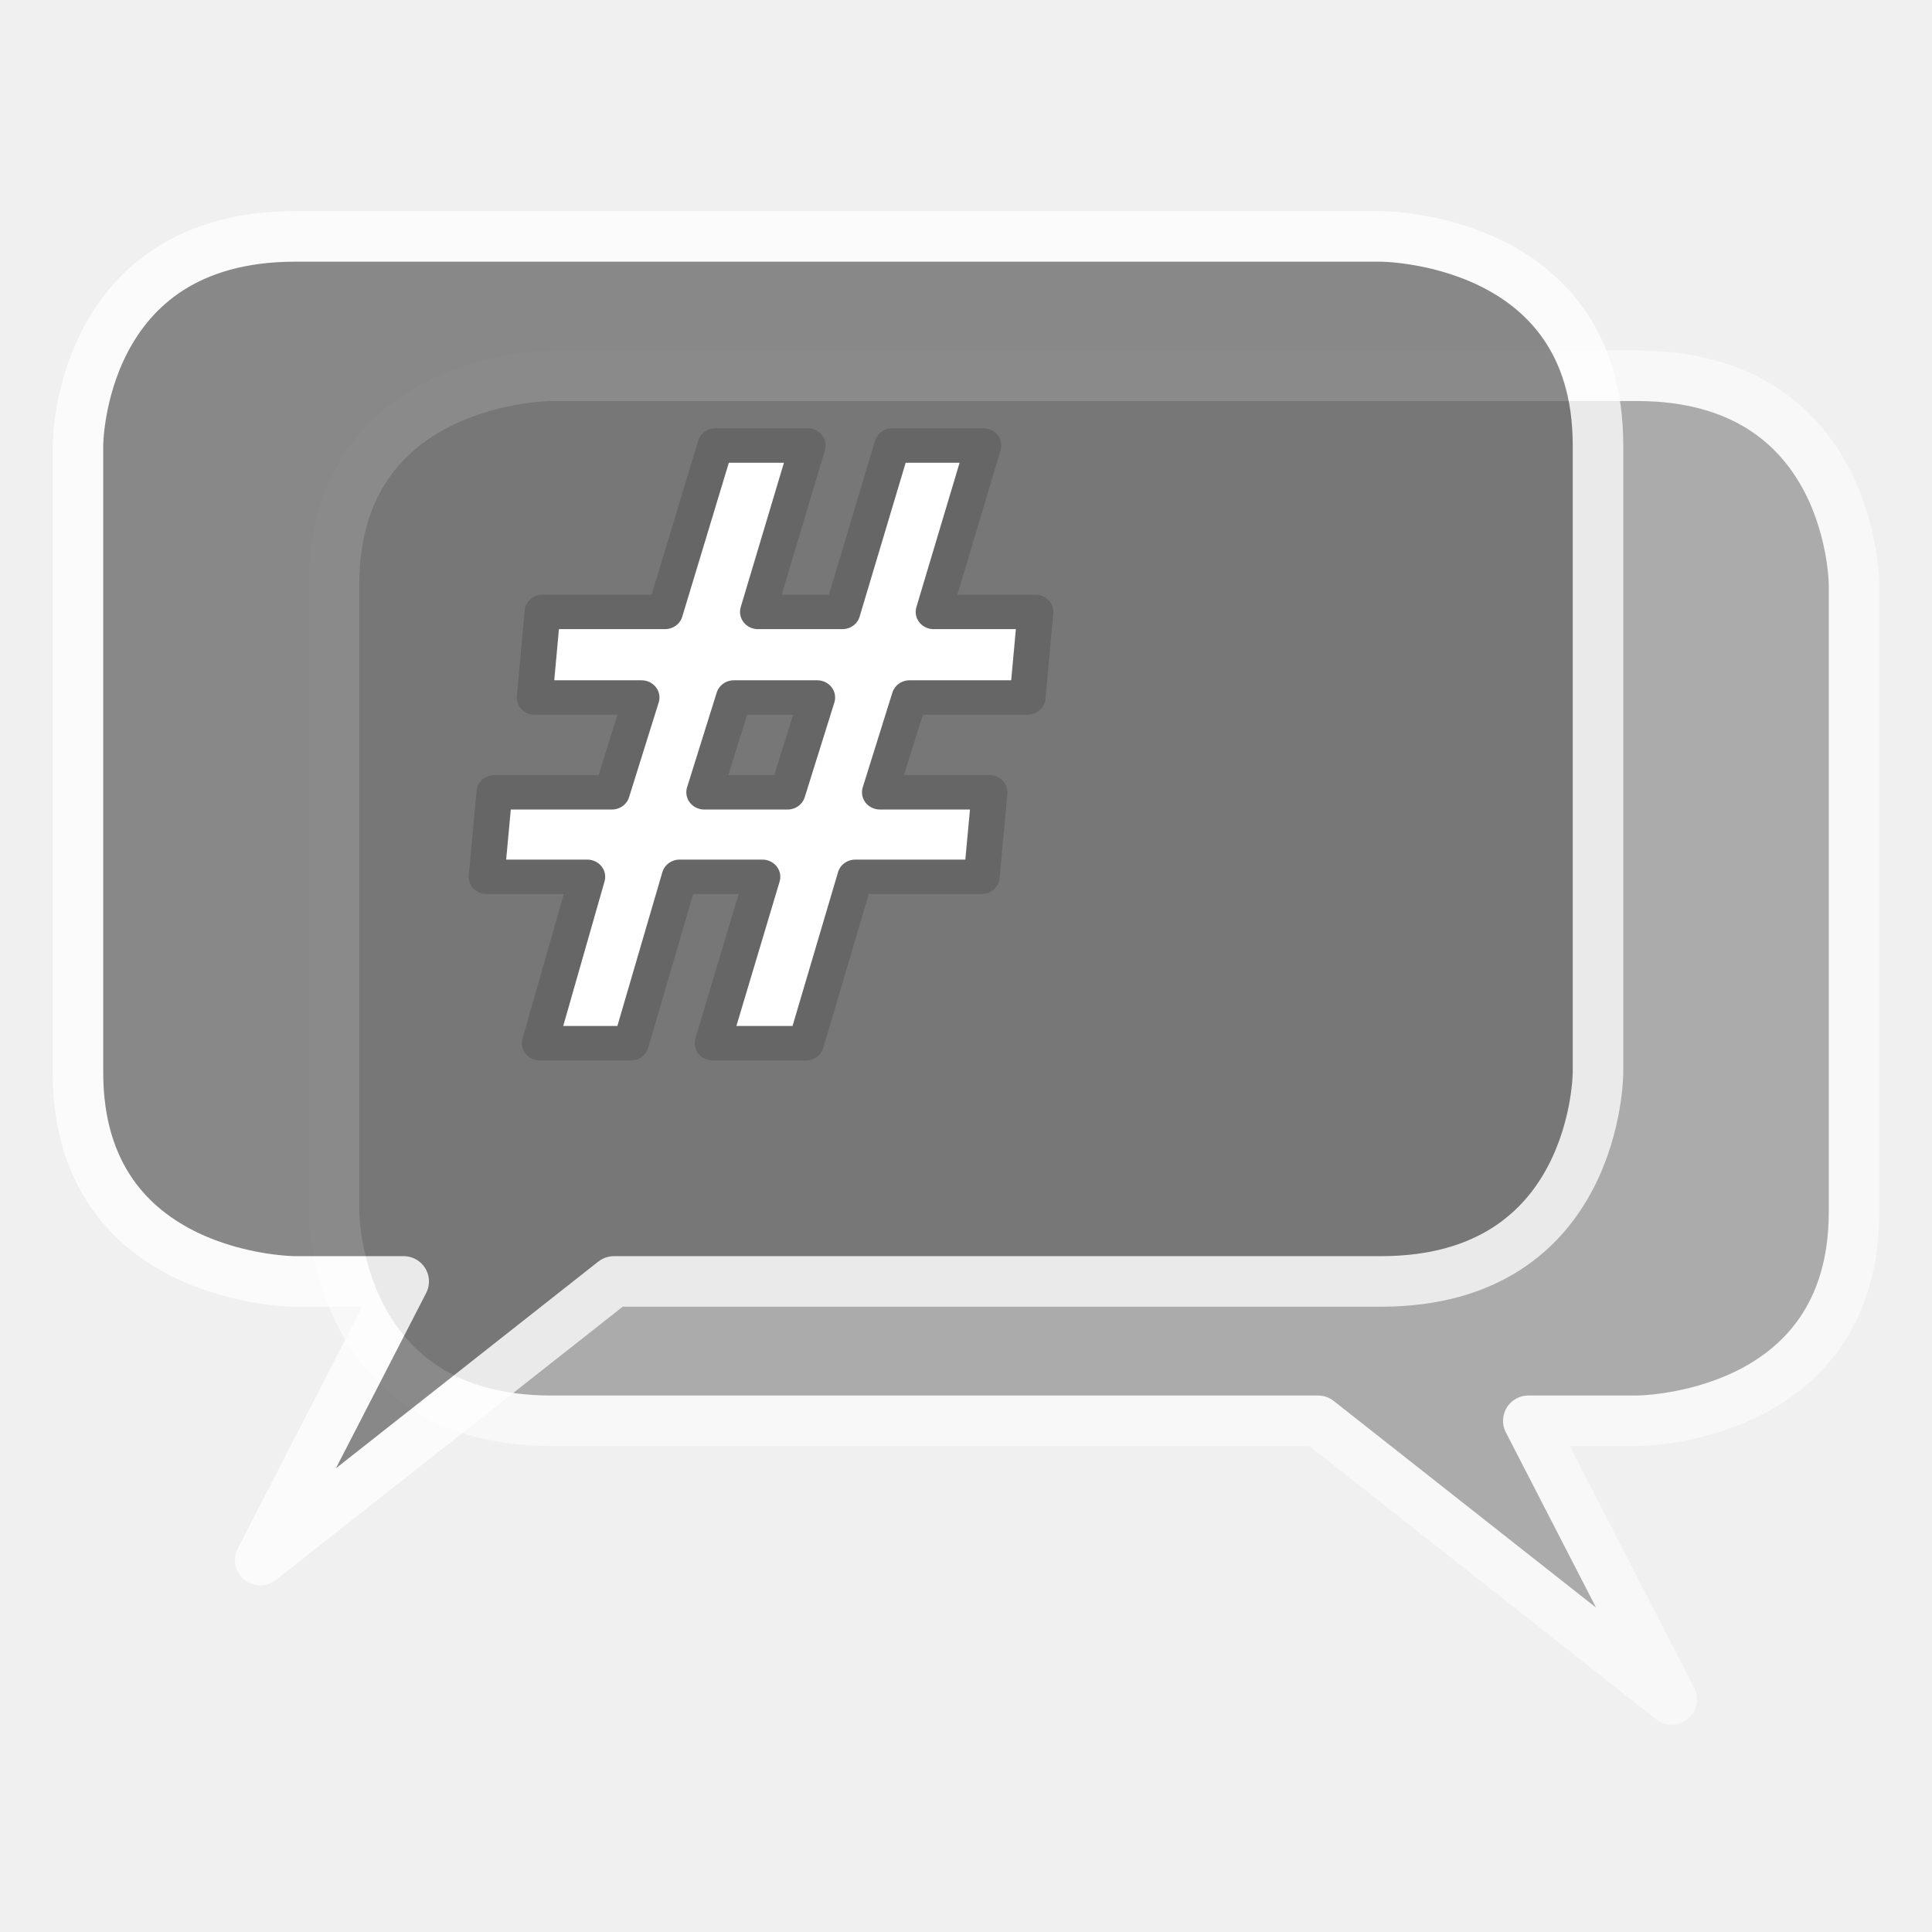
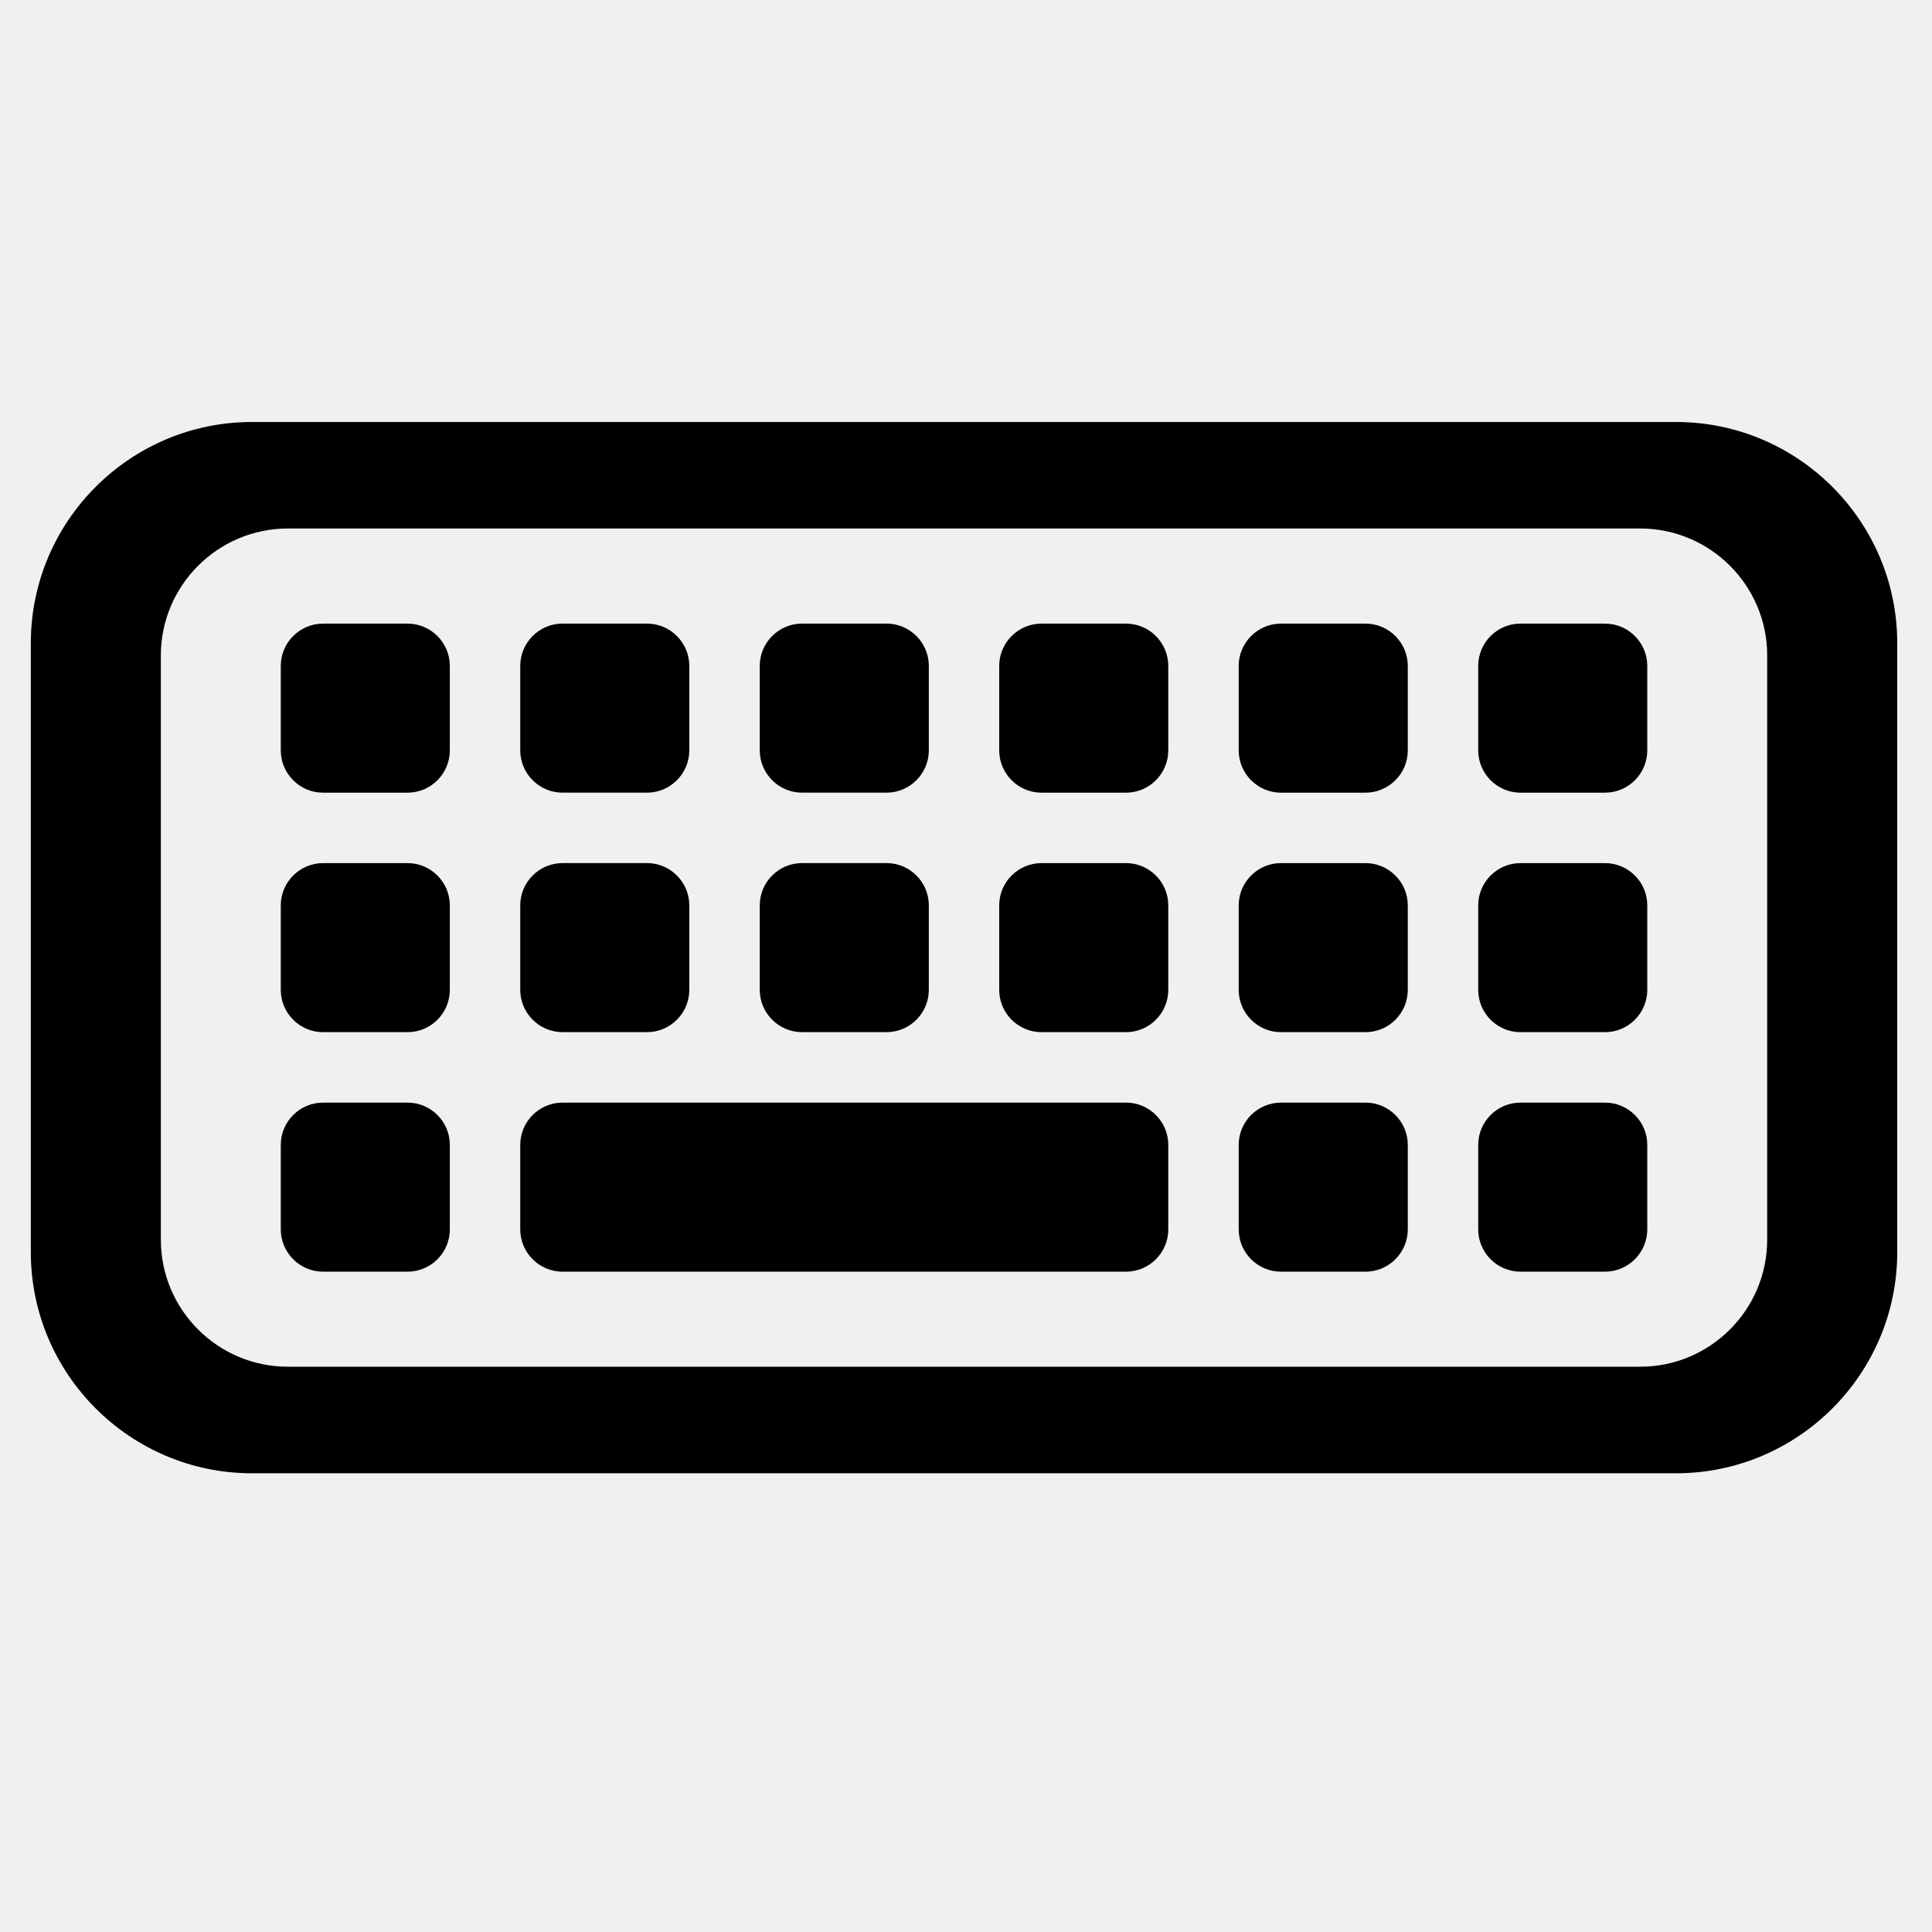
- <svg xmlns="http://www.w3.org/2000/svg" height="55" id="svg4690" version="1.1" width="55">
-   <defs id="defs4692" />
-   <g id="layer1" transform="translate(0,-997.3622)">
-     <g id="g4651" style="display:inline;enable-background:new;fill:#666666;stroke:#ffffff" transform="translate(0,752.4122)">
-       <g id="g4645" style="fill:#666666;stroke:#ffffff">
-         <path clip-path="none" d="m 46.599,255.647 c 6.183,0 6.182,5.95 6.182,5.95 l 0,17.85 c 0,5.95 -6.182,5.95 -6.182,5.95 l -3.091,0 4.084,7.933 -10.07,-7.933 -21.832,0 c -6.182,0 -6.182,-5.95 -6.182,-5.95 l 0,-17.85 c 0,-5.95 6.182,-5.95 6.182,-5.95 z" id="path4055" style="fill:#666666;fill-opacity:1;fill-rule:nonzero;stroke:#ffffff;stroke-width:1.439;stroke-linecap:round;stroke-linejoin:round;stroke-miterlimit:4;stroke-dasharray:none;marker:none;visibility:visible;display:inline;overflow:visible;enable-background:accumulate;opacity:0.5" />
-         <path clip-path="none" d="m 8.401,251.68 c -6.183,0 -6.182,5.95 -6.182,5.95 l 0,17.85 c 0,5.95 6.182,5.95 6.182,5.95 l 3.091,0 -4.084,7.933 10.07,-7.933 21.832,0 c 6.182,0 6.182,-5.95 6.182,-5.95 l 0,-17.85 c 0,-5.95 -6.182,-5.95 -6.182,-5.95 z" id="path3802" style="fill:#666666;fill-opacity:1;fill-rule:nonzero;stroke:#ffffff;stroke-width:1.439;stroke-linecap:round;stroke-linejoin:round;stroke-miterlimit:4;stroke-dasharray:none;marker:none;visibility:visible;display:inline;overflow:visible;enable-background:accumulate;opacity:0.75" />
-         <text id="text3965" style="font-size:9.717px;font-style:normal;font-variant:normal;font-weight:normal;font-stretch:normal;line-height:125%;letter-spacing:0px;word-spacing:0px;opacity:1;fill:#ffffff;fill-opacity:1;stroke:#666666;stroke-width:1;display:inline;enable-background:new;font-family:Cantarell;-inkscape-font-specification:Cantarell;stroke-linejoin:round" transform="scale(1.019301,0.9810645)" x="13.105" xml:space="preserve" y="279.947">
-           <tspan id="tspan3967" style="font-size:24.292px;font-style:italic;font-weight:bold;fill:#ffffff;fill-opacity:1;stroke:#666666;stroke-width:1;-inkscape-font-specification:Cantarell Bold Italic;stroke-linejoin:round" x="13.105" y="279.947">#</tspan>
-         </text>
+ <svg xmlns="http://www.w3.org/2000/svg" version="1.1" id="Calque_1" x="0px" y="0px" width="100px" height="100px" viewBox="0 0 100 100" enable-background="new 0 0 100 100" xml:space="preserve">
+   <defs id="defs246" />
+   <g id="Captions" display="none">
+     <rect x="-744" y="-138" display="inline" width="185" height="99" id="rect6" />
+     <rect x="-552" y="-174" display="inline" width="100" height="30" id="rect8" />
+     <text transform="matrix(1 0 0 1 -486 -157.5)" display="inline" fill="#000000" font-family="'Helvetica'" font-size="2.4" id="text10">http://thenounproject.com</text>
+     <text transform="matrix(1 0 0 1 -544.834 -162.5)" display="inline" fill="#000000" font-family="'Helvetica-Bold'" font-size="6.158" id="text12">The Noun Project</text>
+     <text transform="matrix(1 0 0 1 -543.7139 -157.7002)" display="inline" fill="#000000" font-family="'Helvetica-Bold'" font-size="4" id="text14">Icon Template</text>
+     <text transform="matrix(1 0 0 1 -730.5 -127.5)" display="inline" fill="#000000" font-family="'Helvetica-Bold'" font-size="6.158" id="text16">Reminders</text>
+     <line display="inline" fill="#000000" stroke="#FFFFFF" stroke-miterlimit="10" x1="-544" y1="-152.5" x2="-534" y2="-152.5" id="line18" />
+     <line display="inline" fill="#000000" stroke="#FFFFFF" stroke-miterlimit="10" x1="-731" y1="-121.5" x2="-714" y2="-121.5" id="line20" />
+     <g display="inline" id="g22">
+       <g id="g24">
+         <g id="g26">
+           <rect x="-722.802" y="-106.682" fill="#000000" width="8.721" height="8.642" id="rect28" />
+           <path fill="#000000" d="M-716.455-95.688h4.747v-4.703h-4.747V-95.688z M-711.266-95.251h-5.63v-5.579h5.63V-95.251      L-711.266-95.251z M-718.221-93.938h8.279v-8.203h-8.279V-93.938L-718.221-93.938z M-709.5-93.5h-9.163v-9.079h9.163V-93.5      L-709.5-93.5z" id="path30" />
+           <polygon fill="#000000" points="-718.149,-93.867 -718.292,-94.009 -710.013,-102.213 -709.871,-102.071     " id="polygon32" />
+         </g>
      </g>
    </g>
+     <rect x="-731" y="-80" display="inline" fill="none" width="35" height="32.5" id="rect34" />
+     <text transform="matrix(1 0 0 1 -731 -77.8428)" display="inline" fill="#000000" font-family="'Helvetica-Bold'" font-size="3" id="text36">Strokes</text>
+     <text transform="matrix(1 0 0 1 -731 -72.8428)" display="inline" fill="#000000" font-family="'Helvetica'" font-size="2.4" id="text38">Try to keep strokes at 4px</text>
+     <text transform="matrix(1 0 0 1 -731 -67.8428)" display="inline" fill="#000000" font-family="'Helvetica'" font-size="2.4" id="text40">Minimum stroke weight is 2px</text>
+     <text transform="matrix(1 0 0 1 -731 -63.3428)" display="inline" fill="#000000" font-family="'Helvetica'" font-size="2.4" id="text42">For thicker strokes use even </text>
+     <text transform="matrix(1 0 0 1 -731 -60.3428)" display="inline" fill="#000000" font-family="'Helvetica'" font-size="2.4" id="text44">numbers: 6px, 8px etc.</text>
+     <text transform="matrix(1 0 0 1 -731 -55.8428)" display="inline" fill="#000000" font-family="'Helvetica-Bold'" font-size="2.4" id="text46">Remember to expand strokes </text>
+     <text transform="matrix(1 0 0 1 -731 -52.8428)" display="inline" fill="#000000" font-family="'Helvetica-Bold'" font-size="2.4" id="text48">before saving as an SVG </text>
+     <rect x="-688.5" y="-80" display="inline" fill="none" width="35" height="32.5" id="rect50" />
+     <text transform="matrix(1 0 0 1 -688.5 -77.8428)" display="inline" fill="#000000" font-family="'Helvetica-Bold'" font-size="3" id="text52">Size</text>
+     <text transform="matrix(1 0 0 1 -688.5 -72.8428)" display="inline" fill="#000000" font-family="'Helvetica'" font-size="2.4" id="text54">Cannot be wider or taller than </text>
+     <text transform="matrix(1 0 0 1 -688.5 -69.3428)" display="inline" fill="#000000" font-family="'Helvetica'" font-size="2.4" id="text56">100px (artboar size)</text>
+     <text transform="matrix(1 0 0 1 -688.5 -64.3428)" display="inline" fill="#000000" font-family="'Helvetica'" font-size="2.4" id="text58">Scale your icon to fill as much of </text>
+     <text transform="matrix(1 0 0 1 -688.5 -61.3428)" display="inline" fill="#000000" font-family="'Helvetica'" font-size="2.4" id="text60">the Safe Area as possible (within </text>
+     <text transform="matrix(1 0 0 1 -688.5 -58.3428)" display="inline" fill="#000000" font-family="'Helvetica'" font-size="2.4" id="text62">the guides)</text>
+     <rect x="-646" y="-80" display="inline" fill="none" width="35" height="32.5" id="rect64" />
+     <text transform="matrix(1 0 0 1 -646 -77.8428)" display="inline" fill="#000000" font-family="'Helvetica-Bold'" font-size="3" id="text66">Ungroup</text>
+     <text transform="matrix(1 0 0 1 -646 -72.8428)" display="inline" fill="#000000" font-family="'Helvetica'" font-size="2.4" id="text68">If your design has more than one </text>
+     <text transform="matrix(1 0 0 1 -646 -69.8428)" display="inline" fill="#000000" font-family="'Helvetica'" font-size="2.4" id="text70">shape, make sure to ungroup.</text>
+     <rect x="-602" y="-80" display="inline" fill="none" width="35" height="32.5" id="rect72" />
+     <text transform="matrix(1 0 0 1 -602 -77.8428)" display="inline" fill="#000000" font-family="'Helvetica-Bold'" font-size="3" id="text74">Save as</text>
+     <text transform="matrix(1 0 0 1 -602 -72.8428)" display="inline" fill="#000000" font-family="'Helvetica'" font-size="2.4" id="text76">Save as .SVG and make sure </text>
+     <text transform="matrix(1 0 0 1 -602 -69.8428)" display="inline" fill="#000000" font-family="'Helvetica'" font-size="2.4" id="text78">“Use Artboards” is checked.</text>
+     <text transform="matrix(1.0074 0 0 1 -677.542 -107.4062)" display="inline" fill="#000000" font-family="'Helvetica'" font-size="2.573" id="text80">100px</text>
+     <text transform="matrix(1.0074 0 0 1 -593 -99)" display="inline" fill="#000000" font-family="'Helvetica-Bold'" font-size="5.146" id="text82">.SVG</text>
+     <rect x="-678.514" y="-103.185" display="inline" fill="#000000" width="10.261" height="10.185" id="rect84" />
+     <rect x="-678.477" y="-106.234" display="inline" fill="#000000" width="0.522" height="2.337" id="rect86" />
+     <rect x="-668.812" y="-106.234" display="inline" fill="#000000" width="0.523" height="2.337" id="rect88" />
+     <rect x="-679" y="-105.663" display="inline" fill="#000000" width="11.233" height="0.572" id="rect90" />
+     <g display="inline" id="g92">
+       <rect x="-635.805" y="-104.156" fill="#000000" width="10.305" height="10.156" id="rect94" />
+       <rect x="-628.809" y="-109.293" fill="#000000" width="3.308" height="3.261" id="rect96" />
+     </g>
+     <rect x="-730.5" y="-115.5" display="inline" fill="#000000" stroke="#FFFFFF" stroke-miterlimit="10" width="30" height="30" id="rect98" />
+     <rect x="-688.5" y="-115.5" display="inline" fill="#000000" stroke="#FFFFFF" stroke-miterlimit="10" width="30" height="30" id="rect100" />
+     <rect x="-645.5" y="-115.5" display="inline" fill="#000000" stroke="#FFFFFF" stroke-miterlimit="10" width="30" height="30" id="rect102" />
+     <rect x="-601.5" y="-115.5" display="inline" fill="#000000" stroke="#FFFFFF" stroke-miterlimit="10" width="30" height="30" id="rect104" />
  </g>
+   <path style="fill:#000000;fill-opacity:1;" id="path210" d="m 21.096,32.278 h -4.376 c -1.203,0 -2.187,0.984 -2.187,2.187 v 4.375 c 0,1.204 0.984,2.189 2.187,2.189 h 4.376 c 1.204,0 2.187,-0.984 2.187,-2.189 v -4.375 c 0,-1.203 -0.984,-2.187 -2.187,-2.187 z" />
+   <path style="fill:#000000" id="path212" d="m 29.115,41.028 h 4.376 c 1.203,0 2.187,-0.984 2.187,-2.189 v -4.375 c 0,-1.203 -0.984,-2.187 -2.187,-2.187 h -4.376 c -1.203,0 -2.187,0.984 -2.187,2.187 v 4.375 c 0.001,1.204 0.984,2.189 2.187,2.189 z" />
+   <path style="fill:#000000" id="path214" d="m 41.512,41.028 h 4.375 c 1.204,0 2.189,-0.984 2.189,-2.189 v -4.375 c 0,-1.203 -0.984,-2.187 -2.189,-2.187 h -4.375 c -1.204,0 -2.187,0.984 -2.187,2.187 v 4.375 c 0,1.204 0.984,2.189 2.187,2.189 z" />
+   <path style="fill:#000000" id="path216" d="M 58.283,32.278 H 53.908 c -1.205,0 -2.189,0.984 -2.189,2.187 v 4.375 c 0,1.204 0.983,2.189 2.189,2.189 h 4.375 c 1.204,0 2.187,-0.984 2.187,-2.189 v -4.375 c 0,-1.203 -0.983,-2.187 -2.187,-2.187 z" />
+   <path style="fill:#000000" id="path218" d="m 70.678,32.278 h -4.376 c -1.204,0 -2.187,0.984 -2.187,2.187 v 4.375 c 0,1.204 0.983,2.189 2.187,2.189 h 4.376 c 1.204,0 2.189,-0.984 2.189,-2.189 v -4.375 c 0,-1.203 -0.984,-2.187 -2.189,-2.187 z" />
+   <path style="fill:#000000" id="path220" d="M 83.073,32.278 H 78.699 c -1.204,0 -2.187,0.984 -2.187,2.187 v 4.375 c 0,1.204 0.983,2.189 2.187,2.189 h 4.375 c 1.205,0 2.189,-0.984 2.189,-2.189 v -4.375 c 0,-1.203 -0.983,-2.187 -2.189,-2.187 z" />
+   <path style="fill:#000000" id="path222" d="m 21.096,44.674 h -4.376 c -1.203,0 -2.187,0.984 -2.187,2.187 V 51.236 c 0,1.205 0.984,2.189 2.187,2.189 h 4.376 c 1.204,0 2.187,-0.983 2.187,-2.189 v -4.375 c 0,-1.203 -0.984,-2.187 -2.187,-2.187 z" />
+   <path style="fill:#000000" id="path224" d="m 29.115,53.424 h 4.376 c 1.203,0 2.187,-0.983 2.187,-2.189 v -4.375 c 0,-1.203 -0.984,-2.187 -2.187,-2.187 h -4.376 c -1.203,0 -2.187,0.984 -2.187,2.187 v 4.375 c 0.001,1.205 0.984,2.189 2.187,2.189 z" />
+   <path style="fill:#000000" id="path226" d="m 41.512,53.424 h 4.375 c 1.204,0 2.189,-0.983 2.189,-2.189 v -4.375 c 0,-1.203 -0.984,-2.187 -2.189,-2.187 h -4.375 c -1.204,0 -2.187,0.984 -2.187,2.187 v 4.375 c 0,1.205 0.984,2.189 2.187,2.189 z" />
+   <path style="fill:#000000" id="path228" d="M 58.283,44.674 H 53.908 c -1.205,0 -2.189,0.984 -2.189,2.187 V 51.236 c 0,1.205 0.983,2.189 2.189,2.189 h 4.375 c 1.204,0 2.187,-0.983 2.187,-2.189 v -4.375 c 0,-1.203 -0.983,-2.187 -2.187,-2.187 z" />
+   <path style="fill:#000000" id="path230" d="m 70.678,44.674 h -4.376 c -1.204,0 -2.187,0.984 -2.187,2.187 V 51.236 c 0,1.205 0.983,2.189 2.187,2.189 h 4.376 c 1.204,0 2.189,-0.983 2.189,-2.189 v -4.375 c 0,-1.203 -0.984,-2.187 -2.189,-2.187 z" />
+   <path style="fill:#000000" id="path232" d="M 83.073,44.674 H 78.699 c -1.204,0 -2.187,0.984 -2.187,2.187 V 51.236 c 0,1.205 0.983,2.189 2.187,2.189 h 4.375 c 1.205,0 2.189,-0.983 2.189,-2.189 v -4.375 c 0,-1.203 -0.983,-2.187 -2.189,-2.187 z" />
+   <path style="fill:#000000" id="path234" d="m 21.096,57.071 h -4.376 c -1.203,0 -2.187,0.983 -2.187,2.186 v 4.376 c 0,1.205 0.984,2.189 2.187,2.189 h 4.376 c 1.204,0 2.187,-0.983 2.187,-2.189 v -4.376 c 0,-1.203 -0.984,-2.186 -2.187,-2.186 z" />
+   <path style="fill:#000000" id="path236" d="M 58.283,57.071 H 29.115 c -1.203,0 -2.187,0.983 -2.187,2.186 v 4.376 c 0,1.205 0.984,2.189 2.187,2.189 h 29.168 c 1.204,0 2.187,-0.983 2.187,-2.189 v -4.376 c 0,-1.203 -0.983,-2.186 -2.187,-2.186 z" />
+   <path style="fill:#000000" id="path238" d="m 70.678,57.071 h -4.376 c -1.204,0 -2.187,0.983 -2.187,2.186 v 4.376 c 0,1.205 0.983,2.189 2.187,2.189 h 4.376 c 1.204,0 2.189,-0.983 2.189,-2.189 v -4.376 c 0,-1.203 -0.984,-2.186 -2.189,-2.186 z" />
+   <path style="fill:#000000" id="path240" d="M 83.073,57.071 H 78.699 c -1.204,0 -2.187,0.983 -2.187,2.186 v 4.376 c 0,1.205 0.983,2.189 2.187,2.189 h 4.375 c 1.205,0 2.189,-0.983 2.189,-2.189 v -4.376 c 0,-1.203 -0.983,-2.186 -2.189,-2.186 z" />
+   <path style="fill:#000000" id="path242" d="M 86.751,21.842 H 13.045 c -6.314,0 -11.45,5.136 -11.45,11.45 v 31.515 c 0,6.313 5.136,11.45 11.45,11.45 h 73.706 c 6.313,0 11.45,-5.136 11.45,-11.45 V 33.292 C 98.2,26.978 93.064,21.842 86.751,21.842 z m 4.718,12.086 v 30.241 c 0,3.624 -2.949,6.572 -6.572,6.572 H 14.899 c -3.624,0 -6.573,-2.947 -6.573,-6.572 V 33.928 c 0,-3.623 2.949,-6.572 6.573,-6.572 h 69.999 c 3.623,0 6.572,2.949 6.572,6.572 z" />
</svg>
